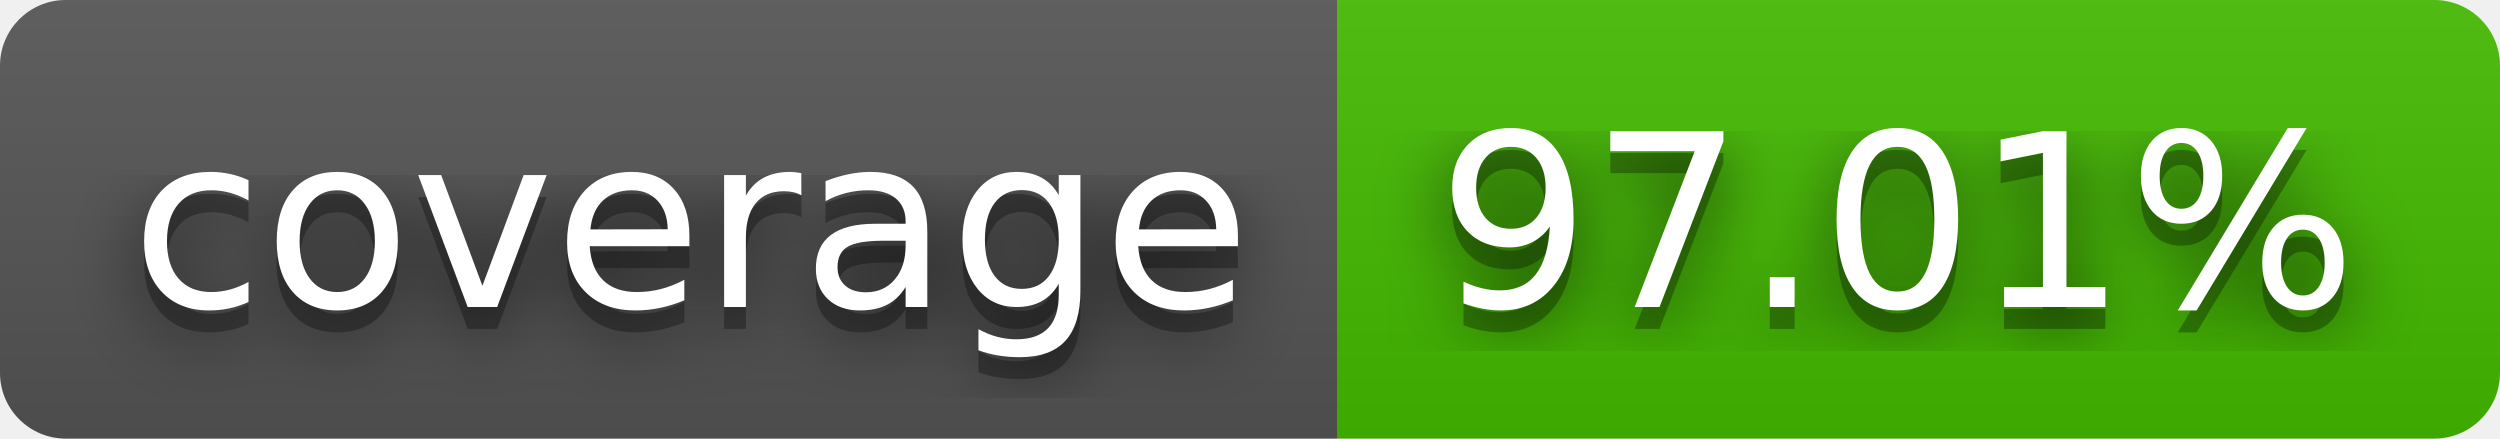
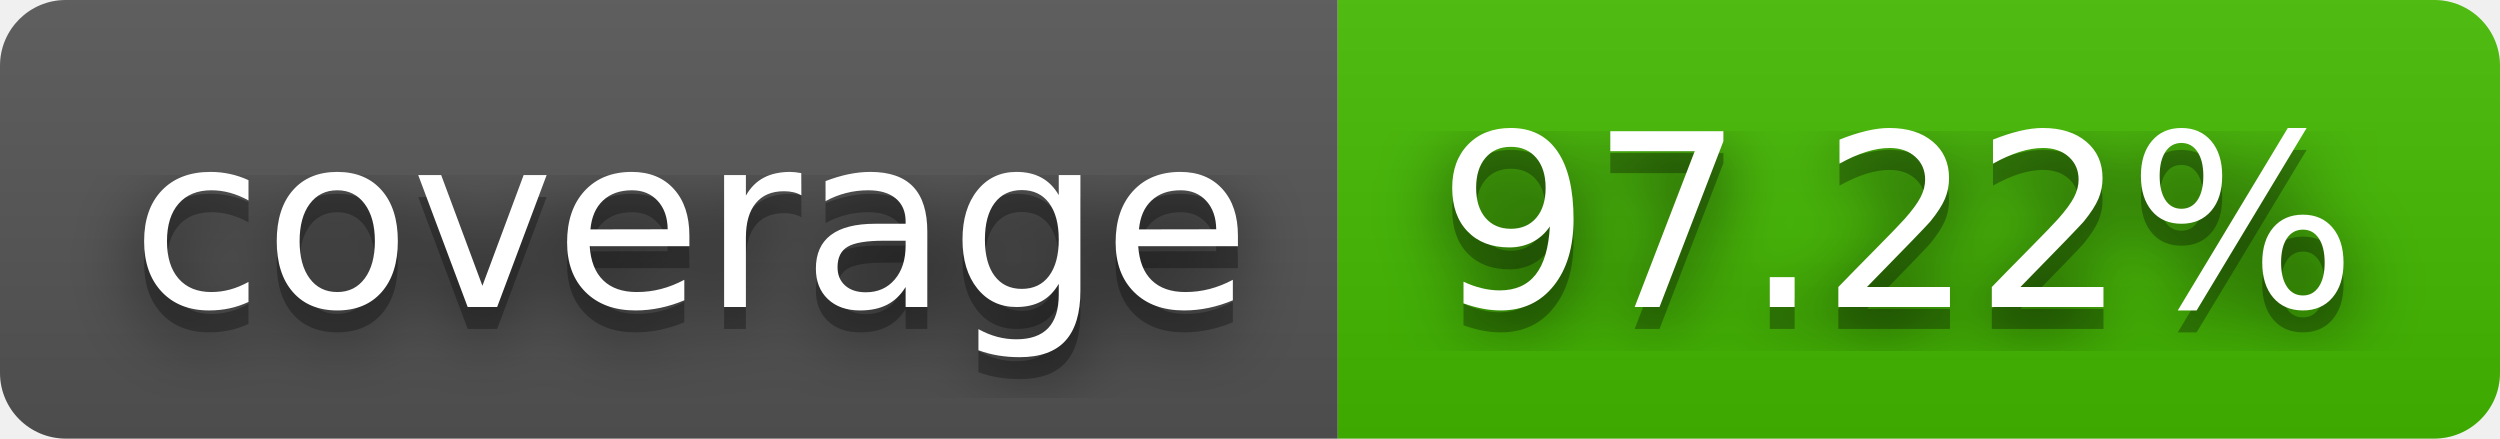
- <svg xmlns="http://www.w3.org/2000/svg" aria-label="coverage: 97.01%" height="20" role="img" width="114">
+ <svg xmlns="http://www.w3.org/2000/svg" aria-label="coverage: 97.22%" height="20" role="img" width="114">
  <filter id="blur">
    <feGaussianBlur stdDeviation="16" />
  </filter>
  <linearGradient id="s" x2="0" y2="100%">
    <stop offset="0" stop-color="#bbb" stop-opacity=".1" />
    <stop offset="1" stop-opacity=".1" />
  </linearGradient>
  <clipPath id="r">
    <rect height="20" rx="3" width="114" />
  </clipPath>
  <g clip-path="url(#r)">
    <rect fill="#555" height="20" width="61" />
    <rect fill="#4b0" height="20" width="53" x="61" />
    <rect fill="url(#s)" height="20" width="114" />
  </g>
  <g fill="#fff" font-family="Verdana,Geneva,DejaVu Sans,sans-serif" font-size="110" text-anchor="middle" text-rendering="geometricPrecision">
    <g transform="scale(.1)">
      <g aria-hidden="true" fill="#010101">
        <text fill-opacity=".8" filter="url(#blur)" textLength="510" x="315" y="150">coverage</text>
        <text fill-opacity=".3" textLength="510" x="315" y="150">coverage</text>
      </g>
      <text textLength="510" x="315" y="140">coverage</text>
    </g>
    <g transform="scale(.1)">
      <g aria-hidden="true" fill="#010101">
-         <text fill-opacity=".8" filter="url(#blur)" textLength="430" x="865" y="150">97.01%</text>
-         <text fill-opacity=".3" textLength="430" x="865" y="150">97.01%</text>
+         <text fill-opacity=".8" filter="url(#blur)" textLength="430" x="865" y="150">97.22%</text>
+         <text fill-opacity=".3" textLength="430" x="865" y="150">97.22%</text>
      </g>
-       <text textLength="430" x="865" y="140">97.01%</text>
+       <text textLength="430" x="865" y="140">97.22%</text>
    </g>
  </g>
</svg>
